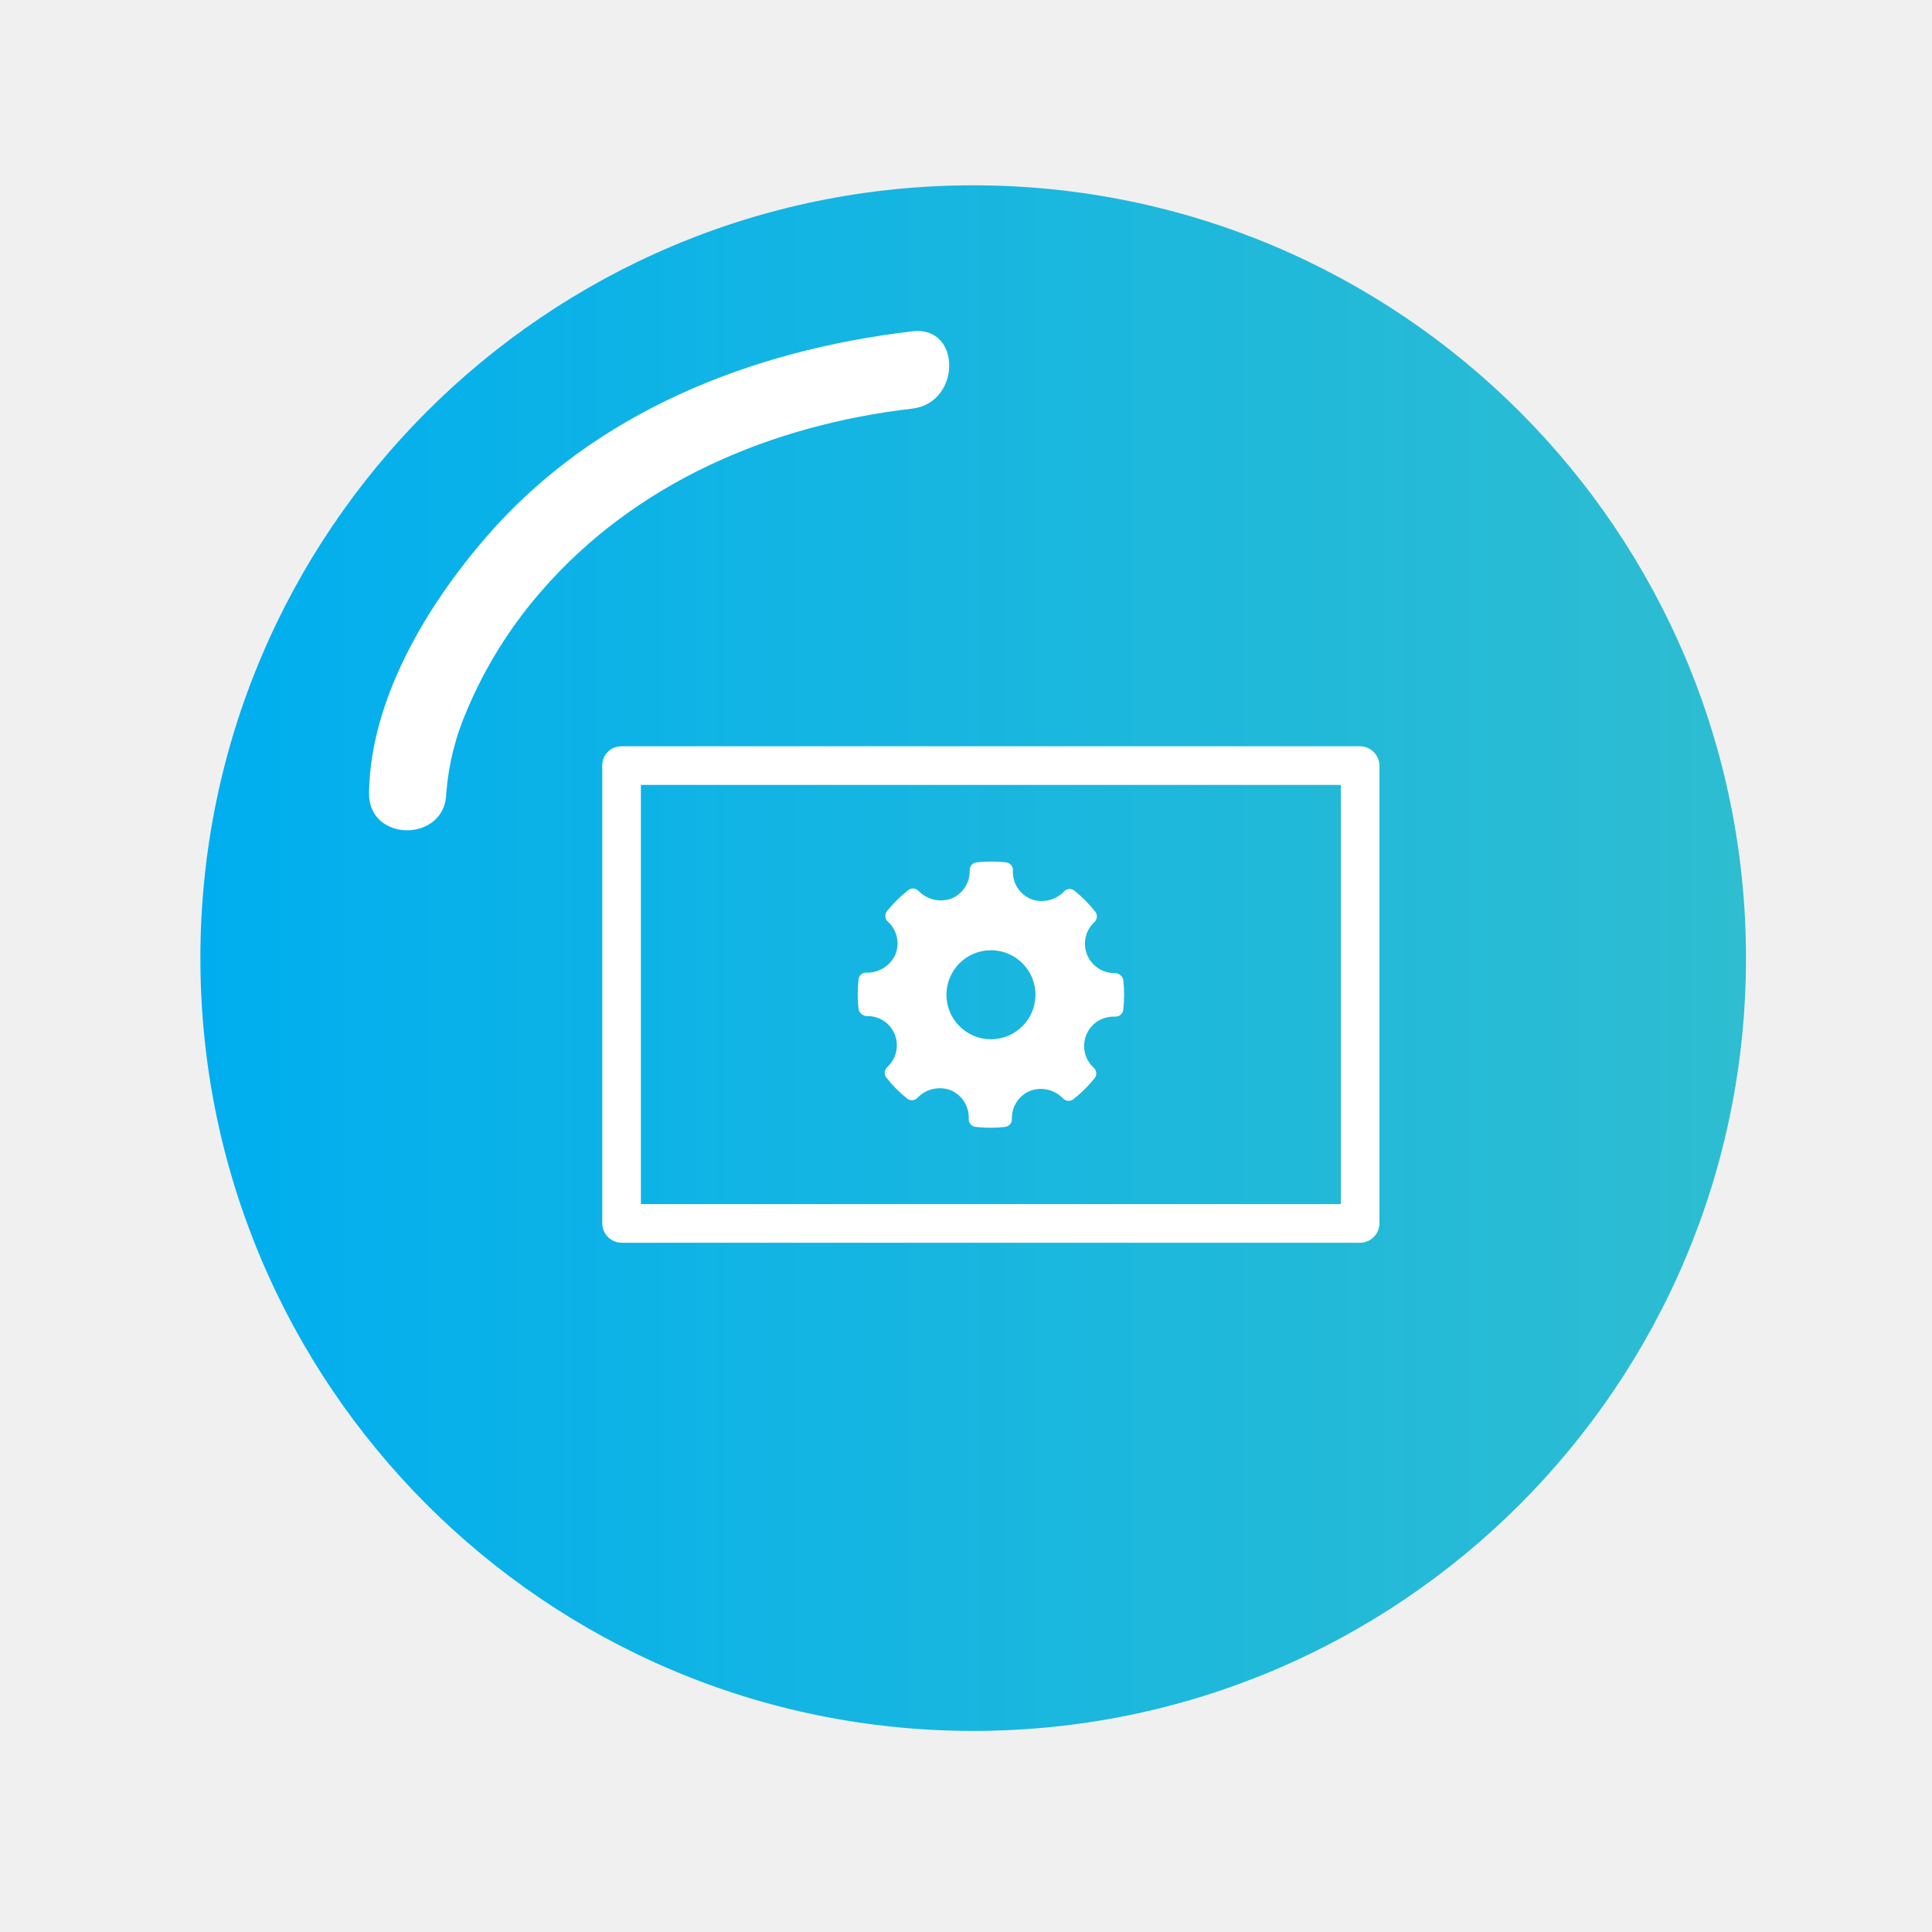
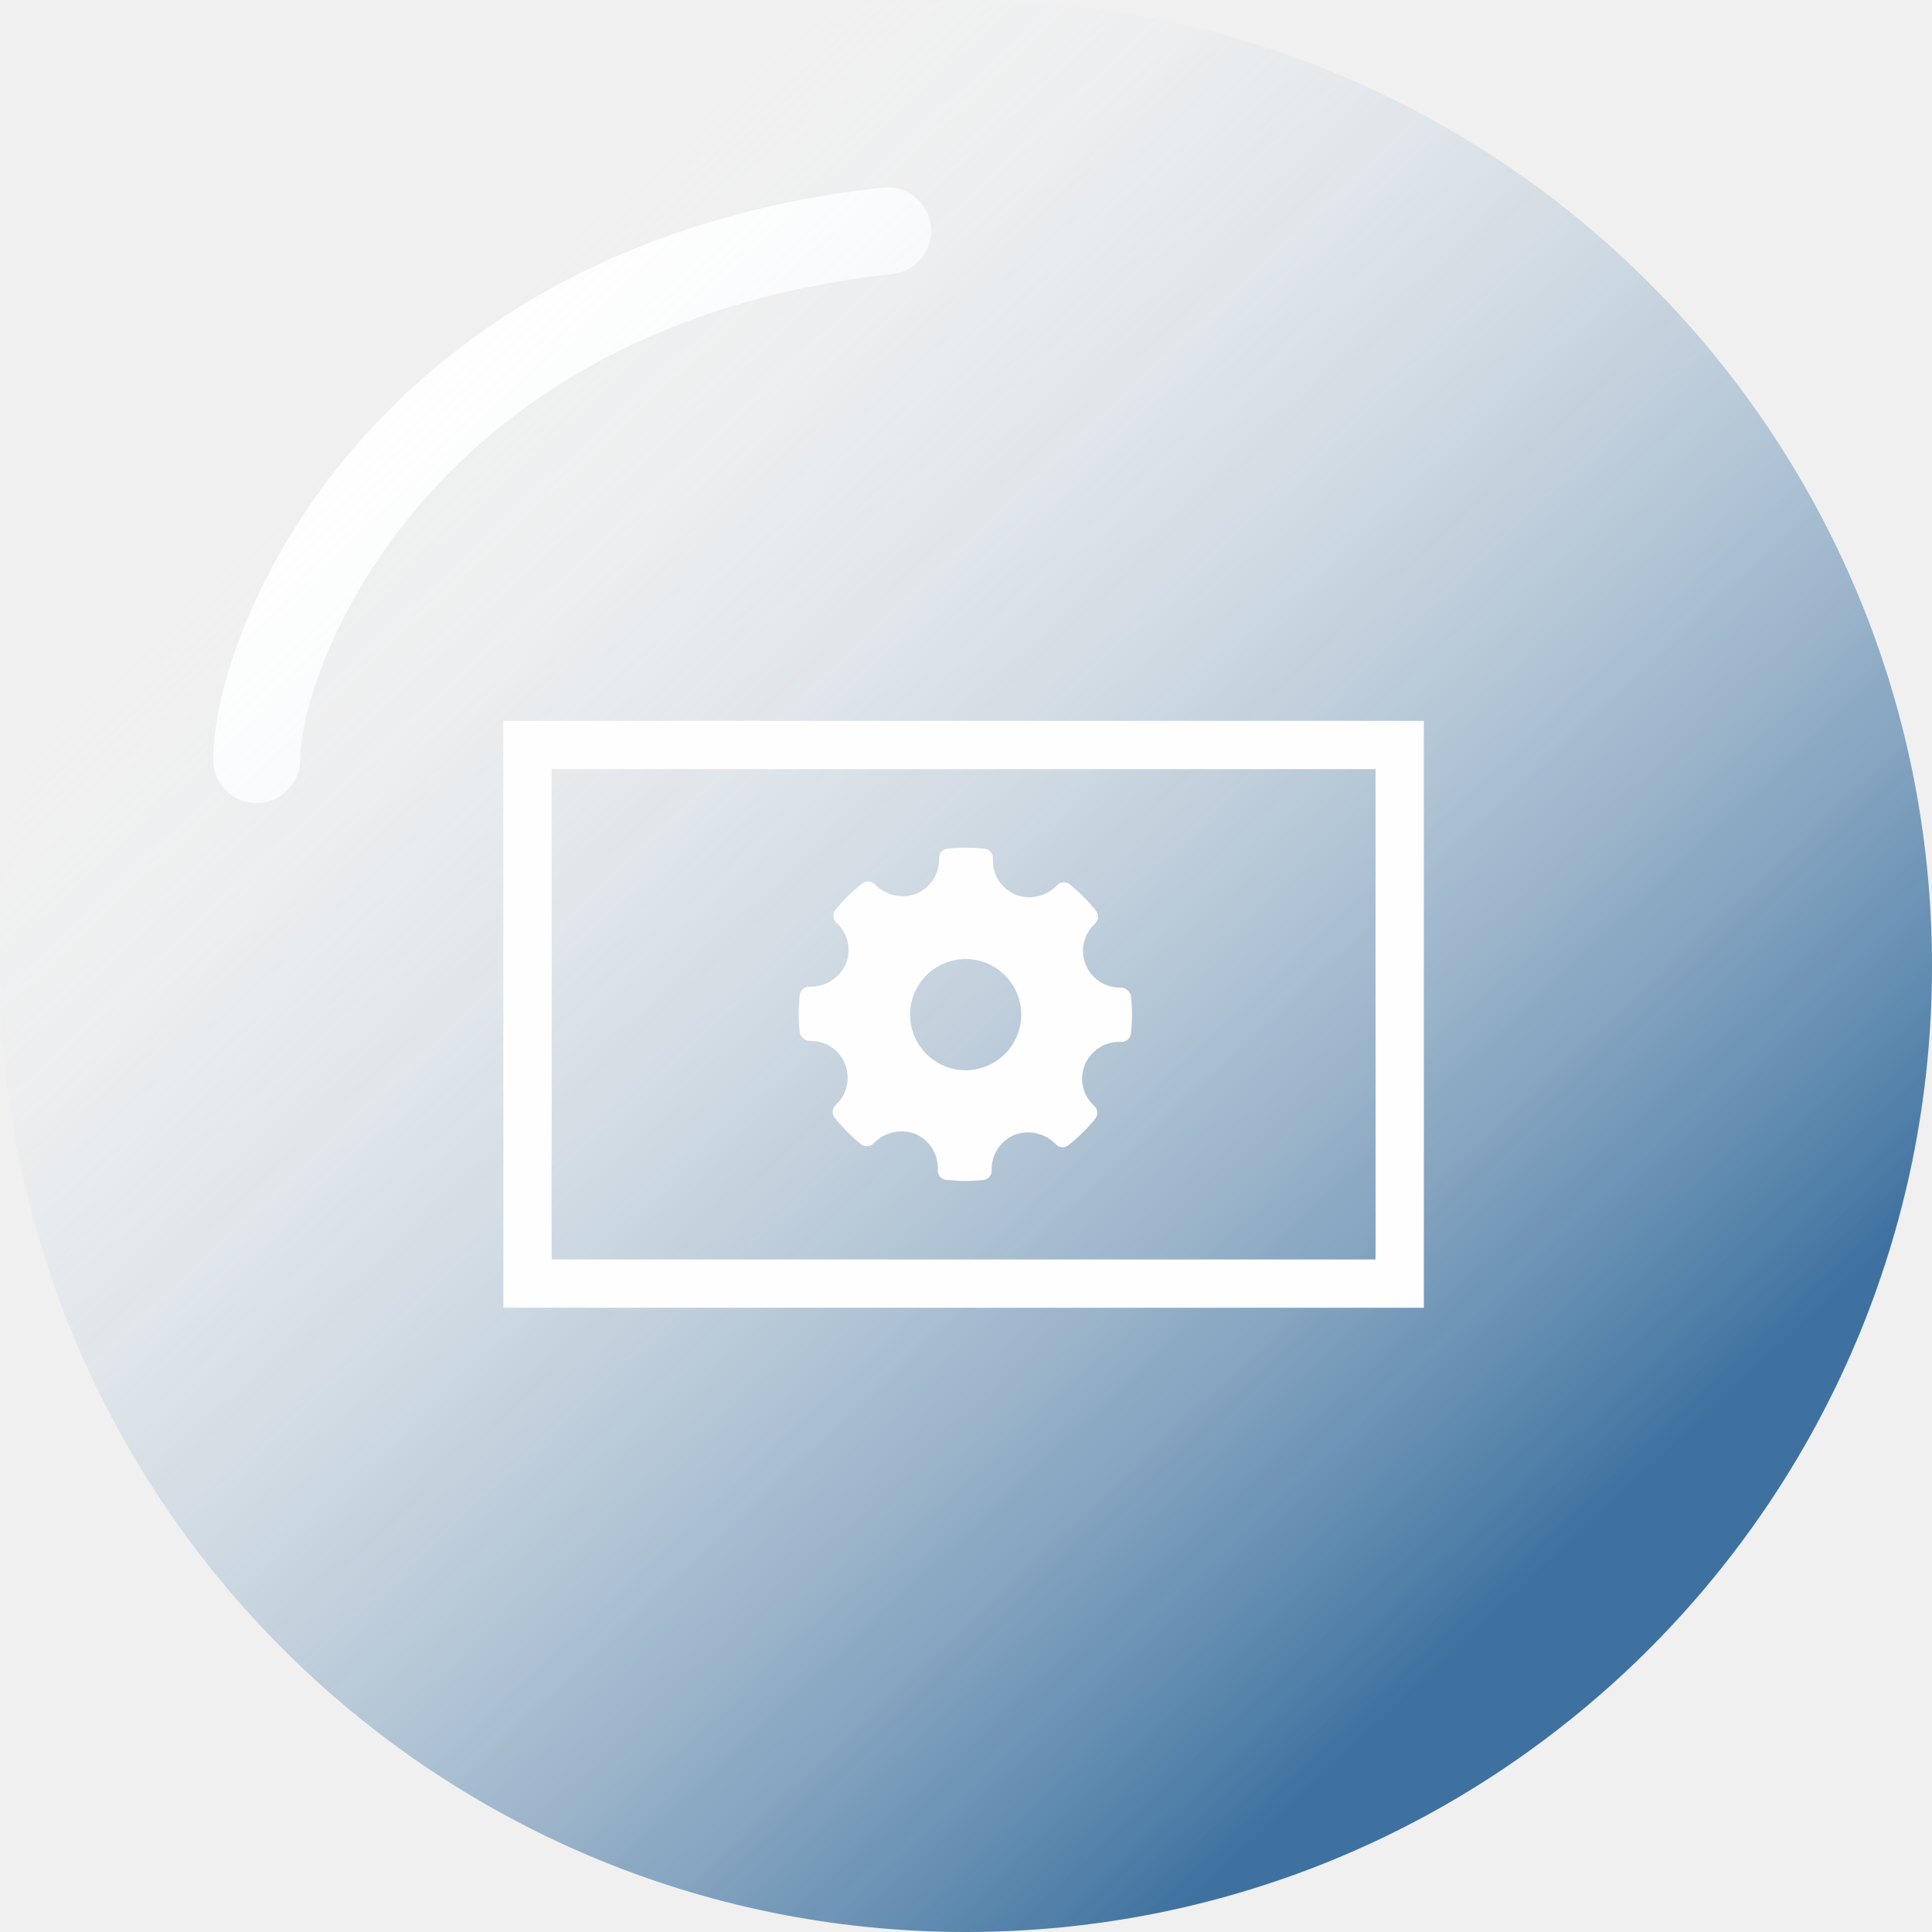
- <svg xmlns="http://www.w3.org/2000/svg" viewBox="0 0 250 250">
+ <svg xmlns="http://www.w3.org/2000/svg" width="200" height="200" viewBox="0 0 200 200">
  <defs>
-     <style>.cls-1{fill:url(#linear-gradient);}.cls-2{fill:#fff;}</style>
-     <linearGradient id="linear-gradient" x1="25.93" y1="123.98" x2="225.93" y2="123.98" gradientUnits="userSpaceOnUse">
-       <stop offset="0" stop-color="#00aeef" />
-       <stop offset="0.35" stop-color="#11b4e4" />
-       <stop offset="1" stop-color="#2ebdd1" />
+     <linearGradient id="linear-gradient" x1="0.769" y1="0.835" x2="0.177" y2="0.205" gradientUnits="objectBoundingBox">
+       <stop offset="0" stop-color="#004683" stop-opacity="0.82" />
+       <stop offset="1" stop-color="#fff" stop-opacity="0" />
    </linearGradient>
  </defs>
-   <g id="Layer_4" data-name="Layer 4">
-     <circle class="cls-1" cx="125.93" cy="123.98" r="100" />
-     <path class="cls-2" d="M77.93,99.07v59.24a2.53,2.53,0,0,0,2.5,2.5H176a2.53,2.53,0,0,0,2.5-2.5V99.07a2.53,2.53,0,0,0-2.5-2.5H80.43c-3.22,0-3.22,5,0,5H176l-2.5-2.5v59.24l2.5-2.5H80.43l2.5,2.5V99.07C82.93,95.85,77.93,95.85,77.93,99.07Z" />
-     <g id="Settings">
-       <path class="cls-2" d="M145.35,126.77a1.13,1.13,0,0,0-1.11-.85,3.81,3.81,0,0,1-2.6-6.63,1,1,0,0,0,.1-1.3,17.82,17.82,0,0,0-2.73-2.76,1,1,0,0,0-1.31.11,4,4,0,0,1-4.3,1,3.82,3.82,0,0,1-2.33-3.75,1,1,0,0,0-.85-1,17.36,17.36,0,0,0-3.88,0,1,1,0,0,0-.86,1,3.83,3.83,0,0,1-2.36,3.68,4,4,0,0,1-4.27-1,1,1,0,0,0-1.3-.11,17.34,17.34,0,0,0-2.79,2.76,1,1,0,0,0,.1,1.31,3.83,3.83,0,0,1,1,4.3,4,4,0,0,1-3.76,2.33.94.94,0,0,0-1,.85,17.13,17.13,0,0,0,0,3.92,1.14,1.14,0,0,0,1.13.85,3.77,3.77,0,0,1,3.55,2.37,3.83,3.83,0,0,1-1,4.26,1,1,0,0,0-.11,1.3,17,17,0,0,0,2.73,2.76,1,1,0,0,0,1.31-.1,4,4,0,0,1,4.3-1,3.83,3.83,0,0,1,2.34,3.74,1,1,0,0,0,.84,1,16.61,16.61,0,0,0,2,.12,17.11,17.11,0,0,0,1.89-.11,1,1,0,0,0,.86-1,3.82,3.82,0,0,1,2.36-3.67,4,4,0,0,1,4.27,1,1,1,0,0,0,1.3.11,17.34,17.34,0,0,0,2.79-2.76,1,1,0,0,0-.1-1.31,3.8,3.8,0,0,1,2.56-6.64h.22a1,1,0,0,0,1-.84A17.22,17.22,0,0,0,145.35,126.77Zm-17.11,7.71a5.76,5.76,0,1,1,5.75-5.76A5.77,5.77,0,0,1,128.24,134.48Z" />
+   <g id="Layer_4" data-name="Layer 4" transform="translate(-320.436 -52.639)" opacity="0.9">
+     <g id="Group_6" data-name="Group 6">
+       <path id="Path_7" data-name="Path 7" d="M347.006,131.277c0-11.488,14.774-49.189,65.318-54.747" fill="none" stroke="#fff" stroke-linecap="round" stroke-miterlimit="10" stroke-width="9" />
+       <path id="Path_20" data-name="Path 20" d="M100,0A100,100,0,1,1,0,100,100,100,0,0,1,100,0Z" transform="translate(320.436 52.639)" fill="url(#linear-gradient)" />
+       <rect id="Rectangle_3" data-name="Rectangle 3" width="90.289" height="55.758" transform="translate(375.044 129.76)" fill="none" stroke="#fff" stroke-miterlimit="10" stroke-width="5" />
+       <g id="Group_5" data-name="Group 5" transform="translate(0 5)">
+         <g id="Settings">
+           <g id="Group_4" data-name="Group 4">
+             <path id="Path_8" data-name="Path 8" d="M437.512,150.723a1.122,1.122,0,0,0-1.109-.849,3.809,3.809,0,0,1-2.607-6.629.958.958,0,0,0,.105-1.3,17.035,17.035,0,0,0-2.733-2.76.959.959,0,0,0-1.311.106,3.974,3.974,0,0,1-4.3.966,3.83,3.83,0,0,1-2.33-3.745.957.957,0,0,0-.847-1.007,17.24,17.24,0,0,0-3.88-.011.961.961,0,0,0-.855.987,3.836,3.836,0,0,1-2.362,3.681,3.987,3.987,0,0,1-4.27-.972.962.962,0,0,0-1.3-.11,17.135,17.135,0,0,0-2.79,2.759.959.959,0,0,0,.1,1.311,3.823,3.823,0,0,1,.964,4.3,3.988,3.988,0,0,1-3.753,2.332.937.937,0,0,0-1,.847,17.269,17.269,0,0,0-.008,3.923,1.141,1.141,0,0,0,1.131.848,3.783,3.783,0,0,1,3.549,2.364,3.833,3.833,0,0,1-.964,4.265.959.959,0,0,0-.105,1.3,17.135,17.135,0,0,0,2.729,2.761.958.958,0,0,0,1.313-.1,3.97,3.97,0,0,1,4.3-.967,3.825,3.825,0,0,1,2.334,3.744.958.958,0,0,0,.847,1.007,17.094,17.094,0,0,0,3.88.011.959.959,0,0,0,.854-.988,3.836,3.836,0,0,1,2.361-3.679,3.983,3.983,0,0,1,4.272.972.964.964,0,0,0,1.3.109,17.173,17.173,0,0,0,2.79-2.759.957.957,0,0,0-.1-1.311,3.822,3.822,0,0,1-.966-4.3,3.862,3.862,0,0,1,3.529-2.339l.213.006a.96.96,0,0,0,1.009-.846A17.269,17.269,0,0,0,437.512,150.723ZM420.4,158.429a5.754,5.754,0,1,1,5.754-5.754A5.76,5.76,0,0,1,420.4,158.429Z" fill="#fff" />
+           </g>
+         </g>
+       </g>
    </g>
-     <path class="cls-2" d="M57.75,102.61a33.22,33.22,0,0,1,2.71-10.79A57.18,57.18,0,0,1,70,76.55C82.21,62.44,99.76,55,118.07,52.87c6.31-.75,6.38-10.75,0-10C97.21,45.32,76.93,53.3,62.92,69.48c-7.68,8.87-15,21-15.17,33.13-.09,6.44,9.91,6.44,10,0Z" />
  </g>
</svg>
